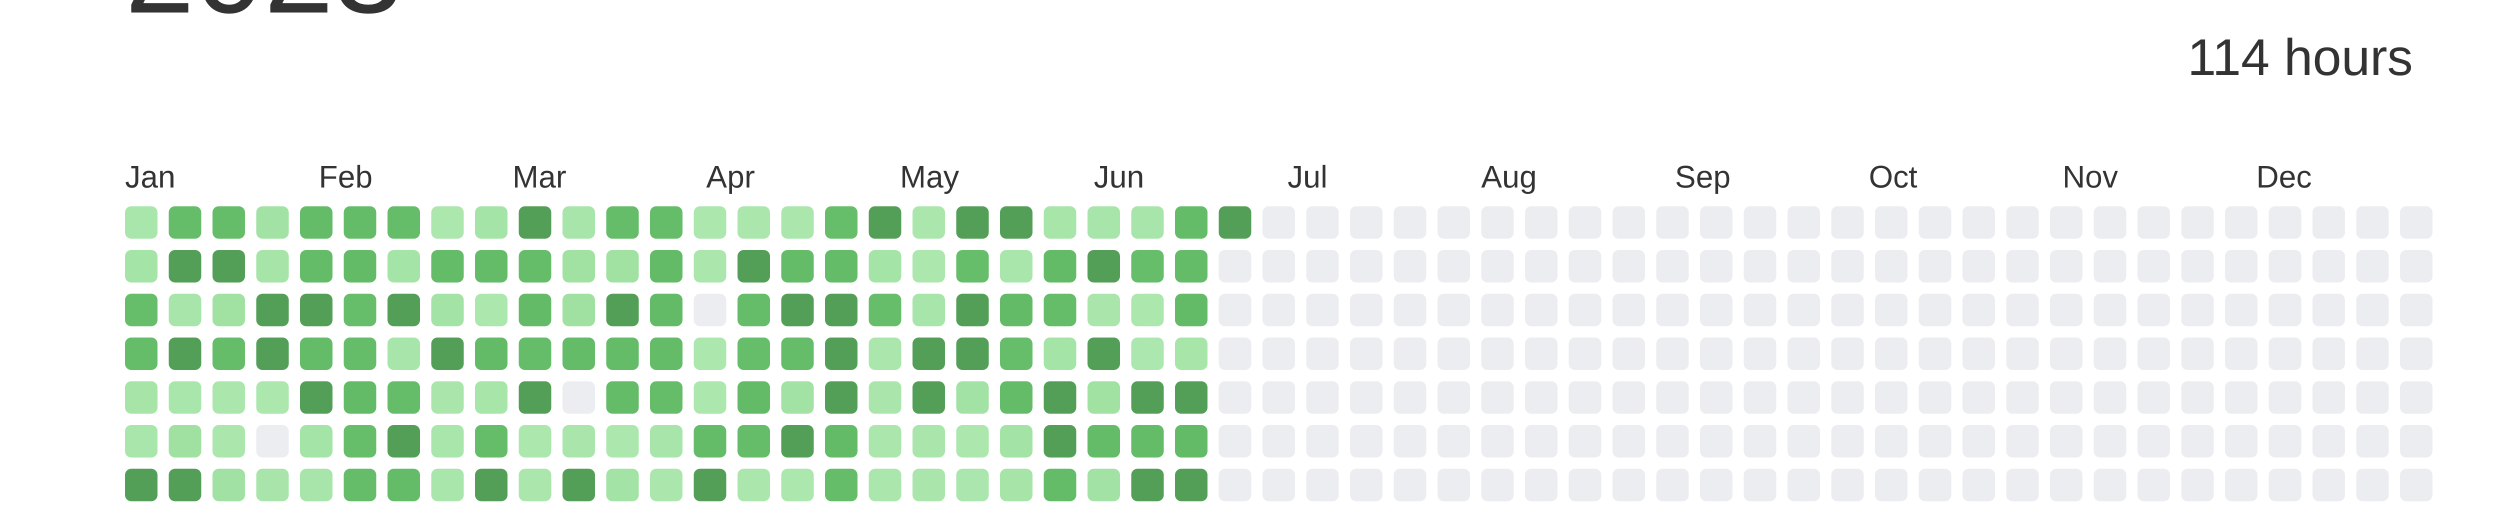
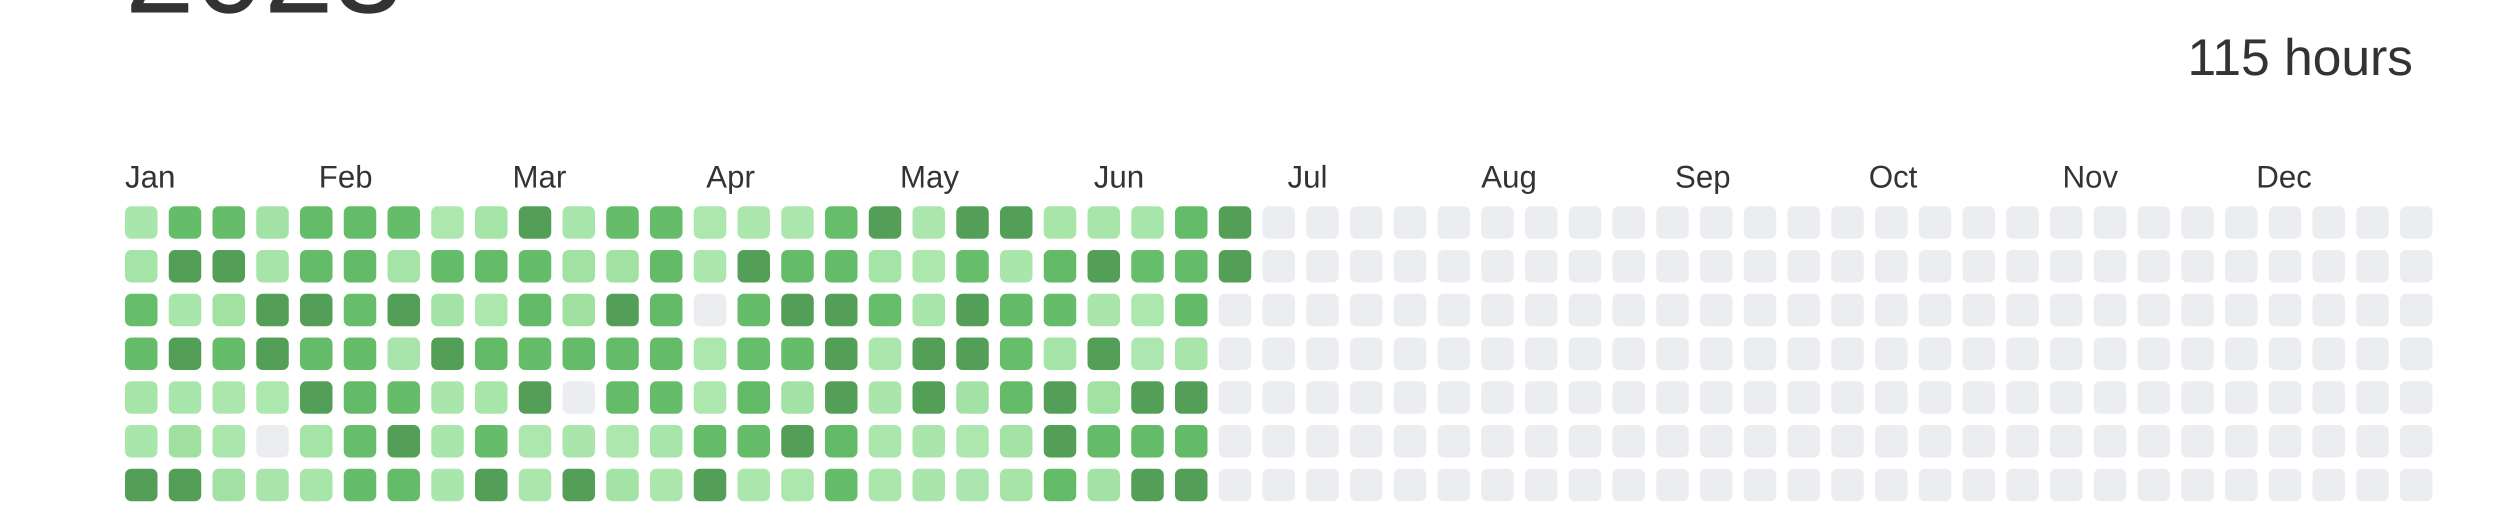
<svg xmlns="http://www.w3.org/2000/svg" baseProfile="full" height="42mm" version="1.1" viewBox="0,0,200,42" width="200mm">
  <defs />
  <rect fill="#ffffff" height="42" width="200" x="0" y="0" />
  <text alignment-baseline="hanging" fill="#333333" style="font-size:10.0px; font-family:Arial;" x="10" y="1">2023</text>
-   <text alignment-baseline="hanging" fill="#333333" style="font-size:4.125px; font-family:Arial;" x="175" y="6">114 hours</text>
+   <text alignment-baseline="hanging" fill="#333333" style="font-size:4.125px; font-family:Arial;" x="175" y="6">115 hours</text>
  <text fill="#333333" style="font-size:2.5px; font-family:Arial" x="10.0" y="15">Jan</text>
  <text fill="#333333" style="font-size:2.5px; font-family:Arial" x="25.5" y="15">Feb</text>
  <text fill="#333333" style="font-size:2.5px; font-family:Arial" x="41.0" y="15">Mar</text>
  <text fill="#333333" style="font-size:2.5px; font-family:Arial" x="56.5" y="15">Apr</text>
  <text fill="#333333" style="font-size:2.5px; font-family:Arial" x="72.0" y="15">May</text>
  <text fill="#333333" style="font-size:2.5px; font-family:Arial" x="87.5" y="15">Jun</text>
  <text fill="#333333" style="font-size:2.5px; font-family:Arial" x="103.0" y="15">Jul</text>
  <text fill="#333333" style="font-size:2.5px; font-family:Arial" x="118.5" y="15">Aug</text>
  <text fill="#333333" style="font-size:2.5px; font-family:Arial" x="134.0" y="15">Sep</text>
  <text fill="#333333" style="font-size:2.5px; font-family:Arial" x="149.5" y="15">Oct</text>
  <text fill="#333333" style="font-size:2.5px; font-family:Arial" x="165.0" y="15">Nov</text>
  <text fill="#333333" style="font-size:2.5px; font-family:Arial" x="180.5" y="15">Dec</text>
  <rect fill="#a9e6ab" height="2.6" rx="0.5" ry="0.5" width="2.6" x="10.0" y="16.5" />
  <rect fill="#a5e4a7" height="2.6" rx="0.5" ry="0.5" width="2.6" x="10.0" y="20.0" />
  <rect fill="#66be6b" height="2.6" rx="0.5" ry="0.5" width="2.6" x="10.0" y="23.5" />
  <rect fill="#65bd6a" height="2.6" rx="0.5" ry="0.5" width="2.6" x="10.0" y="27.0" />
  <rect fill="#a6e4a8" height="2.6" rx="0.5" ry="0.5" width="2.6" x="10.0" y="30.5" />
  <rect fill="#a9e6ab" height="2.6" rx="0.5" ry="0.5" width="2.6" x="10.0" y="34.0" />
  <rect fill="#549F57" height="2.6" rx="0.5" ry="0.5" width="2.6" x="10.0" y="37.5" />
  <rect fill="#65bd6a" height="2.6" rx="0.5" ry="0.5" width="2.6" x="13.5" y="16.5" />
  <rect fill="#549F57" height="2.6" rx="0.5" ry="0.5" width="2.6" x="13.5" y="20.0" />
  <rect fill="#a8e5aa" height="2.6" rx="0.5" ry="0.5" width="2.6" x="13.5" y="23.5" />
  <rect fill="#549F57" height="2.6" rx="0.5" ry="0.5" width="2.6" x="13.5" y="27.0" />
  <rect fill="#a9e6ab" height="2.6" rx="0.5" ry="0.5" width="2.6" x="13.5" y="30.5" />
  <rect fill="#a0e1a2" height="2.6" rx="0.5" ry="0.5" width="2.6" x="13.5" y="34.0" />
  <rect fill="#549F57" height="2.6" rx="0.5" ry="0.5" width="2.6" x="13.5" y="37.5" />
  <rect fill="#65bd69" height="2.6" rx="0.5" ry="0.5" width="2.6" x="17.0" y="16.5" />
  <rect fill="#549F57" height="2.6" rx="0.5" ry="0.5" width="2.6" x="17.0" y="20.0" />
  <rect fill="#a1e2a3" height="2.6" rx="0.5" ry="0.5" width="2.6" x="17.0" y="23.5" />
  <rect fill="#65bd6a" height="2.6" rx="0.5" ry="0.5" width="2.6" x="17.0" y="27.0" />
  <rect fill="#abe7ad" height="2.6" rx="0.5" ry="0.5" width="2.6" x="17.0" y="30.5" />
  <rect fill="#abe6ad" height="2.6" rx="0.5" ry="0.5" width="2.6" x="17.0" y="34.0" />
  <rect fill="#a1e2a4" height="2.6" rx="0.5" ry="0.5" width="2.6" x="17.0" y="37.5" />
  <rect fill="#a2e2a4" height="2.6" rx="0.5" ry="0.5" width="2.6" x="20.5" y="16.5" />
  <rect fill="#a6e4a8" height="2.6" rx="0.5" ry="0.5" width="2.6" x="20.5" y="20.0" />
  <rect fill="#549F57" height="2.6" rx="0.5" ry="0.5" width="2.6" x="20.5" y="23.5" />
  <rect fill="#549F57" height="2.6" rx="0.5" ry="0.5" width="2.6" x="20.5" y="27.0" />
  <rect fill="#ace7ae" height="2.6" rx="0.5" ry="0.5" width="2.6" x="20.5" y="30.5" />
  <rect fill="#EBEDF0" height="2.6" rx="0.5" ry="0.5" width="2.6" x="20.5" y="34.0" />
  <rect fill="#a9e5ab" height="2.6" rx="0.5" ry="0.5" width="2.6" x="20.5" y="37.5" />
  <rect fill="#64bc69" height="2.6" rx="0.5" ry="0.5" width="2.6" x="24.0" y="16.5" />
  <rect fill="#64bc68" height="2.6" rx="0.5" ry="0.5" width="2.6" x="24.0" y="20.0" />
  <rect fill="#549F57" height="2.6" rx="0.5" ry="0.5" width="2.6" x="24.0" y="23.5" />
  <rect fill="#64bc69" height="2.6" rx="0.5" ry="0.5" width="2.6" x="24.0" y="27.0" />
  <rect fill="#549F57" height="2.6" rx="0.5" ry="0.5" width="2.6" x="24.0" y="30.5" />
  <rect fill="#a4e4a7" height="2.6" rx="0.5" ry="0.5" width="2.6" x="24.0" y="34.0" />
  <rect fill="#a8e5aa" height="2.6" rx="0.5" ry="0.5" width="2.6" x="24.0" y="37.5" />
  <rect fill="#64bc69" height="2.6" rx="0.5" ry="0.5" width="2.6" x="27.5" y="16.5" />
  <rect fill="#63bb68" height="2.6" rx="0.5" ry="0.5" width="2.6" x="27.5" y="20.0" />
  <rect fill="#66be6b" height="2.6" rx="0.5" ry="0.5" width="2.6" x="27.5" y="23.5" />
  <rect fill="#65bd6a" height="2.6" rx="0.5" ry="0.5" width="2.6" x="27.5" y="27.0" />
  <rect fill="#63bb68" height="2.6" rx="0.5" ry="0.5" width="2.6" x="27.5" y="30.5" />
  <rect fill="#66be6a" height="2.6" rx="0.5" ry="0.5" width="2.6" x="27.5" y="34.0" />
  <rect fill="#65bd6a" height="2.6" rx="0.5" ry="0.5" width="2.6" x="27.5" y="37.5" />
  <rect fill="#65bd6a" height="2.6" rx="0.5" ry="0.5" width="2.6" x="31.0" y="16.5" />
  <rect fill="#a5e4a7" height="2.6" rx="0.5" ry="0.5" width="2.6" x="31.0" y="20.0" />
  <rect fill="#549F57" height="2.6" rx="0.5" ry="0.5" width="2.6" x="31.0" y="23.5" />
  <rect fill="#a8e5aa" height="2.6" rx="0.5" ry="0.5" width="2.6" x="31.0" y="27.0" />
  <rect fill="#65bd6a" height="2.6" rx="0.5" ry="0.5" width="2.6" x="31.0" y="30.5" />
  <rect fill="#549F57" height="2.6" rx="0.5" ry="0.5" width="2.6" x="31.0" y="34.0" />
  <rect fill="#64bc69" height="2.6" rx="0.5" ry="0.5" width="2.6" x="31.0" y="37.5" />
  <rect fill="#ace7ae" height="2.6" rx="0.5" ry="0.5" width="2.6" x="34.5" y="16.5" />
  <rect fill="#64bc69" height="2.6" rx="0.5" ry="0.5" width="2.6" x="34.5" y="20.0" />
  <rect fill="#a3e3a5" height="2.6" rx="0.5" ry="0.5" width="2.6" x="34.5" y="23.5" />
  <rect fill="#549F57" height="2.6" rx="0.5" ry="0.5" width="2.6" x="34.5" y="27.0" />
  <rect fill="#aae6ac" height="2.6" rx="0.5" ry="0.5" width="2.6" x="34.5" y="30.5" />
  <rect fill="#a9e6ab" height="2.6" rx="0.5" ry="0.5" width="2.6" x="34.5" y="34.0" />
  <rect fill="#a9e6ab" height="2.6" rx="0.5" ry="0.5" width="2.6" x="34.5" y="37.5" />
  <rect fill="#a5e4a7" height="2.6" rx="0.5" ry="0.5" width="2.6" x="38.0" y="16.5" />
  <rect fill="#64bc69" height="2.6" rx="0.5" ry="0.5" width="2.6" x="38.0" y="20.0" />
  <rect fill="#ace7ae" height="2.6" rx="0.5" ry="0.5" width="2.6" x="38.0" y="23.5" />
  <rect fill="#63bb68" height="2.6" rx="0.5" ry="0.5" width="2.6" x="38.0" y="27.0" />
  <rect fill="#a7e5a9" height="2.6" rx="0.5" ry="0.5" width="2.6" x="38.0" y="30.5" />
  <rect fill="#65bd6a" height="2.6" rx="0.5" ry="0.5" width="2.6" x="38.0" y="34.0" />
  <rect fill="#549F57" height="2.6" rx="0.5" ry="0.5" width="2.6" x="38.0" y="37.5" />
  <rect fill="#549F57" height="2.6" rx="0.5" ry="0.5" width="2.6" x="41.5" y="16.5" />
  <rect fill="#65bd6a" height="2.6" rx="0.5" ry="0.5" width="2.6" x="41.5" y="20.0" />
  <rect fill="#63bb68" height="2.6" rx="0.5" ry="0.5" width="2.6" x="41.5" y="23.5" />
  <rect fill="#65bd6a" height="2.6" rx="0.5" ry="0.5" width="2.6" x="41.5" y="27.0" />
  <rect fill="#549F57" height="2.6" rx="0.5" ry="0.5" width="2.6" x="41.5" y="30.5" />
  <rect fill="#ace7ae" height="2.6" rx="0.5" ry="0.5" width="2.6" x="41.5" y="34.0" />
  <rect fill="#abe7ad" height="2.6" rx="0.5" ry="0.5" width="2.6" x="41.5" y="37.5" />
  <rect fill="#a8e5aa" height="2.6" rx="0.5" ry="0.5" width="2.6" x="45.0" y="16.5" />
  <rect fill="#a1e2a3" height="2.6" rx="0.5" ry="0.5" width="2.6" x="45.0" y="20.0" />
  <rect fill="#a0e1a2" height="2.6" rx="0.5" ry="0.5" width="2.6" x="45.0" y="23.5" />
  <rect fill="#64bc69" height="2.6" rx="0.5" ry="0.5" width="2.6" x="45.0" y="27.0" />
  <rect fill="#EBEDF0" height="2.6" rx="0.5" ry="0.5" width="2.6" x="45.0" y="30.5" />
  <rect fill="#aae6ac" height="2.6" rx="0.5" ry="0.5" width="2.6" x="45.0" y="34.0" />
  <rect fill="#549F57" height="2.6" rx="0.5" ry="0.5" width="2.6" x="45.0" y="37.5" />
  <rect fill="#65bd6a" height="2.6" rx="0.5" ry="0.5" width="2.6" x="48.5" y="16.5" />
  <rect fill="#a1e2a3" height="2.6" rx="0.5" ry="0.5" width="2.6" x="48.5" y="20.0" />
  <rect fill="#549F57" height="2.6" rx="0.5" ry="0.5" width="2.6" x="48.5" y="23.5" />
  <rect fill="#64bc69" height="2.6" rx="0.5" ry="0.5" width="2.6" x="48.5" y="27.0" />
  <rect fill="#64bc69" height="2.6" rx="0.5" ry="0.5" width="2.6" x="48.5" y="30.5" />
  <rect fill="#ace7ae" height="2.6" rx="0.5" ry="0.5" width="2.6" x="48.5" y="34.0" />
  <rect fill="#a3e3a5" height="2.6" rx="0.5" ry="0.5" width="2.6" x="48.5" y="37.5" />
  <rect fill="#65bc69" height="2.6" rx="0.5" ry="0.5" width="2.6" x="52.0" y="16.5" />
  <rect fill="#63bb68" height="2.6" rx="0.5" ry="0.5" width="2.6" x="52.0" y="20.0" />
  <rect fill="#63bb68" height="2.6" rx="0.5" ry="0.5" width="2.6" x="52.0" y="23.5" />
  <rect fill="#64bb68" height="2.6" rx="0.5" ry="0.5" width="2.6" x="52.0" y="27.0" />
  <rect fill="#65bd6a" height="2.6" rx="0.5" ry="0.5" width="2.6" x="52.0" y="30.5" />
  <rect fill="#a8e5aa" height="2.6" rx="0.5" ry="0.5" width="2.6" x="52.0" y="34.0" />
  <rect fill="#abe7ad" height="2.6" rx="0.5" ry="0.5" width="2.6" x="52.0" y="37.5" />
  <rect fill="#ace7ae" height="2.6" rx="0.5" ry="0.5" width="2.6" x="55.5" y="16.5" />
  <rect fill="#abe7ad" height="2.6" rx="0.5" ry="0.5" width="2.6" x="55.5" y="20.0" />
  <rect fill="#EBEDF0" height="2.6" rx="0.5" ry="0.5" width="2.6" x="55.5" y="23.5" />
  <rect fill="#ace7ae" height="2.6" rx="0.5" ry="0.5" width="2.6" x="55.5" y="27.0" />
  <rect fill="#ace7ae" height="2.6" rx="0.5" ry="0.5" width="2.6" x="55.5" y="30.5" />
  <rect fill="#64bb68" height="2.6" rx="0.5" ry="0.5" width="2.6" x="55.5" y="34.0" />
  <rect fill="#549F57" height="2.6" rx="0.5" ry="0.5" width="2.6" x="55.5" y="37.5" />
  <rect fill="#abe7ad" height="2.6" rx="0.5" ry="0.5" width="2.6" x="59.0" y="16.5" />
  <rect fill="#549F57" height="2.6" rx="0.5" ry="0.5" width="2.6" x="59.0" y="20.0" />
  <rect fill="#65bd6a" height="2.6" rx="0.5" ry="0.5" width="2.6" x="59.0" y="23.5" />
  <rect fill="#66be6b" height="2.6" rx="0.5" ry="0.5" width="2.6" x="59.0" y="27.0" />
  <rect fill="#63bb68" height="2.6" rx="0.5" ry="0.5" width="2.6" x="59.0" y="30.5" />
  <rect fill="#65bd6a" height="2.6" rx="0.5" ry="0.5" width="2.6" x="59.0" y="34.0" />
  <rect fill="#abe7ad" height="2.6" rx="0.5" ry="0.5" width="2.6" x="59.0" y="37.5" />
  <rect fill="#abe7ad" height="2.6" rx="0.5" ry="0.5" width="2.6" x="62.5" y="16.5" />
  <rect fill="#64bc69" height="2.6" rx="0.5" ry="0.5" width="2.6" x="62.5" y="20.0" />
  <rect fill="#549F57" height="2.6" rx="0.5" ry="0.5" width="2.6" x="62.5" y="23.5" />
  <rect fill="#65bd6a" height="2.6" rx="0.5" ry="0.5" width="2.6" x="62.5" y="27.0" />
  <rect fill="#a2e2a4" height="2.6" rx="0.5" ry="0.5" width="2.6" x="62.5" y="30.5" />
  <rect fill="#549F57" height="2.6" rx="0.5" ry="0.5" width="2.6" x="62.5" y="34.0" />
  <rect fill="#ace7ae" height="2.6" rx="0.5" ry="0.5" width="2.6" x="62.5" y="37.5" />
  <rect fill="#66be6a" height="2.6" rx="0.5" ry="0.5" width="2.6" x="66.0" y="16.5" />
  <rect fill="#64bc69" height="2.6" rx="0.5" ry="0.5" width="2.6" x="66.0" y="20.0" />
  <rect fill="#549F57" height="2.6" rx="0.5" ry="0.5" width="2.6" x="66.0" y="23.5" />
  <rect fill="#549F57" height="2.6" rx="0.5" ry="0.5" width="2.6" x="66.0" y="27.0" />
  <rect fill="#549F57" height="2.6" rx="0.5" ry="0.5" width="2.6" x="66.0" y="30.5" />
  <rect fill="#63bb68" height="2.6" rx="0.5" ry="0.5" width="2.6" x="66.0" y="34.0" />
  <rect fill="#65bd6a" height="2.6" rx="0.5" ry="0.5" width="2.6" x="66.0" y="37.5" />
  <rect fill="#549F57" height="2.6" rx="0.5" ry="0.5" width="2.6" x="69.5" y="16.5" />
  <rect fill="#a5e4a7" height="2.6" rx="0.5" ry="0.5" width="2.6" x="69.5" y="20.0" />
  <rect fill="#66be6b" height="2.6" rx="0.5" ry="0.5" width="2.6" x="69.5" y="23.5" />
  <rect fill="#abe7ad" height="2.6" rx="0.5" ry="0.5" width="2.6" x="69.5" y="27.0" />
  <rect fill="#aae6ac" height="2.6" rx="0.5" ry="0.5" width="2.6" x="69.5" y="30.5" />
  <rect fill="#abe7ad" height="2.6" rx="0.5" ry="0.5" width="2.6" x="69.5" y="34.0" />
  <rect fill="#abe7ad" height="2.6" rx="0.5" ry="0.5" width="2.6" x="69.5" y="37.5" />
  <rect fill="#abe7ad" height="2.6" rx="0.5" ry="0.5" width="2.6" x="73.0" y="16.5" />
  <rect fill="#ace7ae" height="2.6" rx="0.5" ry="0.5" width="2.6" x="73.0" y="20.0" />
  <rect fill="#a8e5aa" height="2.6" rx="0.5" ry="0.5" width="2.6" x="73.0" y="23.5" />
  <rect fill="#549F57" height="2.6" rx="0.5" ry="0.5" width="2.6" x="73.0" y="27.0" />
  <rect fill="#549F57" height="2.6" rx="0.5" ry="0.5" width="2.6" x="73.0" y="30.5" />
  <rect fill="#aae6ac" height="2.6" rx="0.5" ry="0.5" width="2.6" x="73.0" y="34.0" />
  <rect fill="#aae6ac" height="2.6" rx="0.5" ry="0.5" width="2.6" x="73.0" y="37.5" />
  <rect fill="#549F57" height="2.6" rx="0.5" ry="0.5" width="2.6" x="76.5" y="16.5" />
  <rect fill="#66be6a" height="2.6" rx="0.5" ry="0.5" width="2.6" x="76.5" y="20.0" />
  <rect fill="#549F57" height="2.6" rx="0.5" ry="0.5" width="2.6" x="76.5" y="23.5" />
  <rect fill="#549F57" height="2.6" rx="0.5" ry="0.5" width="2.6" x="76.5" y="27.0" />
  <rect fill="#a2e2a4" height="2.6" rx="0.5" ry="0.5" width="2.6" x="76.5" y="30.5" />
  <rect fill="#ace7ae" height="2.6" rx="0.5" ry="0.5" width="2.6" x="76.5" y="34.0" />
  <rect fill="#aae6ad" height="2.6" rx="0.5" ry="0.5" width="2.6" x="76.5" y="37.5" />
  <rect fill="#549F57" height="2.6" rx="0.5" ry="0.5" width="2.6" x="80.0" y="16.5" />
  <rect fill="#a9e6ab" height="2.6" rx="0.5" ry="0.5" width="2.6" x="80.0" y="20.0" />
  <rect fill="#63bb68" height="2.6" rx="0.5" ry="0.5" width="2.6" x="80.0" y="23.5" />
  <rect fill="#66be6a" height="2.6" rx="0.5" ry="0.5" width="2.6" x="80.0" y="27.0" />
  <rect fill="#64bc69" height="2.6" rx="0.5" ry="0.5" width="2.6" x="80.0" y="30.5" />
  <rect fill="#a3e3a5" height="2.6" rx="0.5" ry="0.5" width="2.6" x="80.0" y="34.0" />
  <rect fill="#a6e4a8" height="2.6" rx="0.5" ry="0.5" width="2.6" x="80.0" y="37.5" />
  <rect fill="#a7e5a9" height="2.6" rx="0.5" ry="0.5" width="2.6" x="83.5" y="16.5" />
  <rect fill="#63bb68" height="2.6" rx="0.5" ry="0.5" width="2.6" x="83.5" y="20.0" />
  <rect fill="#65bd6a" height="2.6" rx="0.5" ry="0.5" width="2.6" x="83.5" y="23.5" />
  <rect fill="#a5e4a7" height="2.6" rx="0.5" ry="0.5" width="2.6" x="83.5" y="27.0" />
  <rect fill="#549F57" height="2.6" rx="0.5" ry="0.5" width="2.6" x="83.5" y="30.5" />
  <rect fill="#549F57" height="2.6" rx="0.5" ry="0.5" width="2.6" x="83.5" y="34.0" />
  <rect fill="#64bc69" height="2.6" rx="0.5" ry="0.5" width="2.6" x="83.5" y="37.5" />
  <rect fill="#a8e5aa" height="2.6" rx="0.5" ry="0.5" width="2.6" x="87.0" y="16.5" />
  <rect fill="#549F57" height="2.6" rx="0.5" ry="0.5" width="2.6" x="87.0" y="20.0" />
  <rect fill="#aae6ac" height="2.6" rx="0.5" ry="0.5" width="2.6" x="87.0" y="23.5" />
  <rect fill="#549F57" height="2.6" rx="0.5" ry="0.5" width="2.6" x="87.0" y="27.0" />
  <rect fill="#a1e2a3" height="2.6" rx="0.5" ry="0.5" width="2.6" x="87.0" y="30.5" />
  <rect fill="#64bc69" height="2.6" rx="0.5" ry="0.5" width="2.6" x="87.0" y="34.0" />
  <rect fill="#a2e3a5" height="2.6" rx="0.5" ry="0.5" width="2.6" x="87.0" y="37.5" />
  <rect fill="#a8e5aa" height="2.6" rx="0.5" ry="0.5" width="2.6" x="90.5" y="16.5" />
  <rect fill="#66be6b" height="2.6" rx="0.5" ry="0.5" width="2.6" x="90.5" y="20.0" />
  <rect fill="#ace7ae" height="2.6" rx="0.5" ry="0.5" width="2.6" x="90.5" y="23.5" />
  <rect fill="#abe7ae" height="2.6" rx="0.5" ry="0.5" width="2.6" x="90.5" y="27.0" />
  <rect fill="#549F57" height="2.6" rx="0.5" ry="0.5" width="2.6" x="90.5" y="30.5" />
  <rect fill="#64bb68" height="2.6" rx="0.5" ry="0.5" width="2.6" x="90.5" y="34.0" />
  <rect fill="#549F57" height="2.6" rx="0.5" ry="0.5" width="2.6" x="90.5" y="37.5" />
  <rect fill="#64bc69" height="2.6" rx="0.5" ry="0.5" width="2.6" x="94.0" y="16.5" />
  <rect fill="#64bc69" height="2.6" rx="0.5" ry="0.5" width="2.6" x="94.0" y="20.0" />
  <rect fill="#63bb68" height="2.6" rx="0.5" ry="0.5" width="2.6" x="94.0" y="23.5" />
  <rect fill="#a7e5a9" height="2.6" rx="0.5" ry="0.5" width="2.6" x="94.0" y="27.0" />
  <rect fill="#549F57" height="2.6" rx="0.5" ry="0.5" width="2.6" x="94.0" y="30.5" />
  <rect fill="#63bb68" height="2.6" rx="0.5" ry="0.5" width="2.6" x="94.0" y="34.0" />
  <rect fill="#549F57" height="2.6" rx="0.5" ry="0.5" width="2.6" x="94.0" y="37.5" />
  <rect fill="#549F57" height="2.6" rx="0.5" ry="0.5" width="2.6" x="97.5" y="16.5" />
-   <rect fill="#EBEDF0" height="2.6" rx="0.5" ry="0.5" width="2.6" x="97.5" y="20.0" />
+   <rect fill="#549F57" height="2.6" rx="0.5" ry="0.5" width="2.6" x="97.5" y="20.0" />
  <rect fill="#EBEDF0" height="2.6" rx="0.5" ry="0.5" width="2.6" x="97.5" y="23.5" />
  <rect fill="#EBEDF0" height="2.6" rx="0.5" ry="0.5" width="2.6" x="97.5" y="27.0" />
  <rect fill="#EBEDF0" height="2.6" rx="0.5" ry="0.5" width="2.6" x="97.5" y="30.5" />
  <rect fill="#EBEDF0" height="2.6" rx="0.5" ry="0.5" width="2.6" x="97.5" y="34.0" />
  <rect fill="#EBEDF0" height="2.6" rx="0.5" ry="0.5" width="2.6" x="97.5" y="37.5" />
  <rect fill="#EBEDF0" height="2.6" rx="0.5" ry="0.5" width="2.6" x="101.0" y="16.5" />
  <rect fill="#EBEDF0" height="2.6" rx="0.5" ry="0.5" width="2.6" x="101.0" y="20.0" />
  <rect fill="#EBEDF0" height="2.6" rx="0.5" ry="0.5" width="2.6" x="101.0" y="23.5" />
  <rect fill="#EBEDF0" height="2.6" rx="0.5" ry="0.5" width="2.6" x="101.0" y="27.0" />
  <rect fill="#EBEDF0" height="2.6" rx="0.5" ry="0.5" width="2.6" x="101.0" y="30.5" />
  <rect fill="#EBEDF0" height="2.6" rx="0.5" ry="0.5" width="2.6" x="101.0" y="34.0" />
  <rect fill="#EBEDF0" height="2.6" rx="0.5" ry="0.5" width="2.6" x="101.0" y="37.5" />
  <rect fill="#EBEDF0" height="2.6" rx="0.5" ry="0.5" width="2.6" x="104.5" y="16.5" />
  <rect fill="#EBEDF0" height="2.6" rx="0.5" ry="0.5" width="2.6" x="104.5" y="20.0" />
  <rect fill="#EBEDF0" height="2.6" rx="0.5" ry="0.5" width="2.6" x="104.5" y="23.5" />
  <rect fill="#EBEDF0" height="2.6" rx="0.5" ry="0.5" width="2.6" x="104.5" y="27.0" />
  <rect fill="#EBEDF0" height="2.6" rx="0.5" ry="0.5" width="2.6" x="104.5" y="30.5" />
  <rect fill="#EBEDF0" height="2.6" rx="0.5" ry="0.5" width="2.6" x="104.5" y="34.0" />
  <rect fill="#EBEDF0" height="2.6" rx="0.5" ry="0.5" width="2.6" x="104.5" y="37.5" />
  <rect fill="#EBEDF0" height="2.6" rx="0.5" ry="0.5" width="2.6" x="108.0" y="16.5" />
  <rect fill="#EBEDF0" height="2.6" rx="0.5" ry="0.5" width="2.6" x="108.0" y="20.0" />
  <rect fill="#EBEDF0" height="2.6" rx="0.5" ry="0.5" width="2.6" x="108.0" y="23.5" />
  <rect fill="#EBEDF0" height="2.6" rx="0.5" ry="0.5" width="2.6" x="108.0" y="27.0" />
  <rect fill="#EBEDF0" height="2.6" rx="0.5" ry="0.5" width="2.6" x="108.0" y="30.5" />
  <rect fill="#EBEDF0" height="2.6" rx="0.5" ry="0.5" width="2.6" x="108.0" y="34.0" />
  <rect fill="#EBEDF0" height="2.6" rx="0.5" ry="0.5" width="2.6" x="108.0" y="37.5" />
  <rect fill="#EBEDF0" height="2.6" rx="0.5" ry="0.5" width="2.6" x="111.5" y="16.5" />
  <rect fill="#EBEDF0" height="2.6" rx="0.5" ry="0.5" width="2.6" x="111.5" y="20.0" />
  <rect fill="#EBEDF0" height="2.6" rx="0.5" ry="0.5" width="2.6" x="111.5" y="23.5" />
  <rect fill="#EBEDF0" height="2.6" rx="0.5" ry="0.5" width="2.6" x="111.5" y="27.0" />
  <rect fill="#EBEDF0" height="2.6" rx="0.5" ry="0.5" width="2.6" x="111.5" y="30.5" />
  <rect fill="#EBEDF0" height="2.6" rx="0.5" ry="0.5" width="2.6" x="111.5" y="34.0" />
  <rect fill="#EBEDF0" height="2.6" rx="0.5" ry="0.5" width="2.6" x="111.5" y="37.5" />
  <rect fill="#EBEDF0" height="2.6" rx="0.5" ry="0.5" width="2.6" x="115.0" y="16.5" />
  <rect fill="#EBEDF0" height="2.6" rx="0.5" ry="0.5" width="2.6" x="115.0" y="20.0" />
  <rect fill="#EBEDF0" height="2.6" rx="0.5" ry="0.5" width="2.6" x="115.0" y="23.5" />
  <rect fill="#EBEDF0" height="2.6" rx="0.5" ry="0.5" width="2.6" x="115.0" y="27.0" />
  <rect fill="#EBEDF0" height="2.6" rx="0.5" ry="0.5" width="2.6" x="115.0" y="30.5" />
  <rect fill="#EBEDF0" height="2.6" rx="0.5" ry="0.5" width="2.6" x="115.0" y="34.0" />
  <rect fill="#EBEDF0" height="2.6" rx="0.5" ry="0.5" width="2.6" x="115.0" y="37.5" />
  <rect fill="#EBEDF0" height="2.6" rx="0.5" ry="0.5" width="2.6" x="118.5" y="16.5" />
  <rect fill="#EBEDF0" height="2.6" rx="0.5" ry="0.5" width="2.6" x="118.5" y="20.0" />
  <rect fill="#EBEDF0" height="2.6" rx="0.5" ry="0.5" width="2.6" x="118.5" y="23.5" />
  <rect fill="#EBEDF0" height="2.6" rx="0.5" ry="0.5" width="2.6" x="118.5" y="27.0" />
  <rect fill="#EBEDF0" height="2.6" rx="0.5" ry="0.5" width="2.6" x="118.5" y="30.5" />
  <rect fill="#EBEDF0" height="2.6" rx="0.5" ry="0.5" width="2.6" x="118.5" y="34.0" />
  <rect fill="#EBEDF0" height="2.6" rx="0.5" ry="0.5" width="2.6" x="118.5" y="37.5" />
  <rect fill="#EBEDF0" height="2.6" rx="0.5" ry="0.5" width="2.6" x="122.0" y="16.5" />
  <rect fill="#EBEDF0" height="2.6" rx="0.5" ry="0.5" width="2.6" x="122.0" y="20.0" />
  <rect fill="#EBEDF0" height="2.6" rx="0.5" ry="0.5" width="2.6" x="122.0" y="23.5" />
  <rect fill="#EBEDF0" height="2.6" rx="0.5" ry="0.5" width="2.6" x="122.0" y="27.0" />
  <rect fill="#EBEDF0" height="2.6" rx="0.5" ry="0.5" width="2.6" x="122.0" y="30.5" />
  <rect fill="#EBEDF0" height="2.6" rx="0.5" ry="0.5" width="2.6" x="122.0" y="34.0" />
  <rect fill="#EBEDF0" height="2.6" rx="0.5" ry="0.5" width="2.6" x="122.0" y="37.5" />
  <rect fill="#EBEDF0" height="2.6" rx="0.5" ry="0.5" width="2.6" x="125.5" y="16.5" />
  <rect fill="#EBEDF0" height="2.6" rx="0.5" ry="0.5" width="2.6" x="125.5" y="20.0" />
  <rect fill="#EBEDF0" height="2.6" rx="0.5" ry="0.5" width="2.6" x="125.5" y="23.5" />
  <rect fill="#EBEDF0" height="2.6" rx="0.5" ry="0.5" width="2.6" x="125.5" y="27.0" />
  <rect fill="#EBEDF0" height="2.6" rx="0.5" ry="0.5" width="2.6" x="125.5" y="30.5" />
  <rect fill="#EBEDF0" height="2.6" rx="0.5" ry="0.5" width="2.6" x="125.5" y="34.0" />
  <rect fill="#EBEDF0" height="2.6" rx="0.5" ry="0.5" width="2.6" x="125.5" y="37.5" />
  <rect fill="#EBEDF0" height="2.6" rx="0.5" ry="0.5" width="2.6" x="129.0" y="16.5" />
  <rect fill="#EBEDF0" height="2.6" rx="0.5" ry="0.5" width="2.6" x="129.0" y="20.0" />
  <rect fill="#EBEDF0" height="2.6" rx="0.5" ry="0.5" width="2.6" x="129.0" y="23.5" />
  <rect fill="#EBEDF0" height="2.6" rx="0.5" ry="0.5" width="2.6" x="129.0" y="27.0" />
  <rect fill="#EBEDF0" height="2.6" rx="0.5" ry="0.5" width="2.6" x="129.0" y="30.5" />
  <rect fill="#EBEDF0" height="2.6" rx="0.5" ry="0.5" width="2.6" x="129.0" y="34.0" />
  <rect fill="#EBEDF0" height="2.6" rx="0.5" ry="0.5" width="2.6" x="129.0" y="37.5" />
  <rect fill="#EBEDF0" height="2.6" rx="0.5" ry="0.5" width="2.6" x="132.5" y="16.5" />
  <rect fill="#EBEDF0" height="2.6" rx="0.5" ry="0.5" width="2.6" x="132.5" y="20.0" />
  <rect fill="#EBEDF0" height="2.6" rx="0.5" ry="0.5" width="2.6" x="132.5" y="23.5" />
  <rect fill="#EBEDF0" height="2.6" rx="0.5" ry="0.5" width="2.6" x="132.5" y="27.0" />
  <rect fill="#EBEDF0" height="2.6" rx="0.5" ry="0.5" width="2.6" x="132.5" y="30.5" />
  <rect fill="#EBEDF0" height="2.6" rx="0.5" ry="0.5" width="2.6" x="132.5" y="34.0" />
  <rect fill="#EBEDF0" height="2.6" rx="0.5" ry="0.5" width="2.6" x="132.5" y="37.5" />
  <rect fill="#EBEDF0" height="2.6" rx="0.5" ry="0.5" width="2.6" x="136.0" y="16.5" />
  <rect fill="#EBEDF0" height="2.6" rx="0.5" ry="0.5" width="2.6" x="136.0" y="20.0" />
  <rect fill="#EBEDF0" height="2.6" rx="0.5" ry="0.5" width="2.6" x="136.0" y="23.5" />
  <rect fill="#EBEDF0" height="2.6" rx="0.5" ry="0.5" width="2.6" x="136.0" y="27.0" />
  <rect fill="#EBEDF0" height="2.6" rx="0.5" ry="0.5" width="2.6" x="136.0" y="30.5" />
  <rect fill="#EBEDF0" height="2.6" rx="0.5" ry="0.5" width="2.6" x="136.0" y="34.0" />
  <rect fill="#EBEDF0" height="2.6" rx="0.5" ry="0.5" width="2.6" x="136.0" y="37.5" />
  <rect fill="#EBEDF0" height="2.6" rx="0.5" ry="0.5" width="2.6" x="139.5" y="16.5" />
  <rect fill="#EBEDF0" height="2.6" rx="0.5" ry="0.5" width="2.6" x="139.5" y="20.0" />
  <rect fill="#EBEDF0" height="2.6" rx="0.5" ry="0.5" width="2.6" x="139.5" y="23.5" />
  <rect fill="#EBEDF0" height="2.6" rx="0.5" ry="0.5" width="2.6" x="139.5" y="27.0" />
  <rect fill="#EBEDF0" height="2.6" rx="0.5" ry="0.5" width="2.6" x="139.5" y="30.5" />
  <rect fill="#EBEDF0" height="2.6" rx="0.5" ry="0.5" width="2.6" x="139.5" y="34.0" />
  <rect fill="#EBEDF0" height="2.6" rx="0.5" ry="0.5" width="2.6" x="139.5" y="37.5" />
  <rect fill="#EBEDF0" height="2.6" rx="0.5" ry="0.5" width="2.6" x="143.0" y="16.5" />
  <rect fill="#EBEDF0" height="2.6" rx="0.5" ry="0.5" width="2.6" x="143.0" y="20.0" />
  <rect fill="#EBEDF0" height="2.6" rx="0.5" ry="0.5" width="2.6" x="143.0" y="23.5" />
  <rect fill="#EBEDF0" height="2.6" rx="0.5" ry="0.5" width="2.6" x="143.0" y="27.0" />
  <rect fill="#EBEDF0" height="2.6" rx="0.5" ry="0.5" width="2.6" x="143.0" y="30.5" />
  <rect fill="#EBEDF0" height="2.6" rx="0.5" ry="0.5" width="2.6" x="143.0" y="34.0" />
  <rect fill="#EBEDF0" height="2.6" rx="0.5" ry="0.5" width="2.6" x="143.0" y="37.5" />
  <rect fill="#EBEDF0" height="2.6" rx="0.5" ry="0.5" width="2.6" x="146.5" y="16.5" />
  <rect fill="#EBEDF0" height="2.6" rx="0.5" ry="0.5" width="2.6" x="146.5" y="20.0" />
  <rect fill="#EBEDF0" height="2.6" rx="0.5" ry="0.5" width="2.6" x="146.5" y="23.5" />
  <rect fill="#EBEDF0" height="2.6" rx="0.5" ry="0.5" width="2.6" x="146.5" y="27.0" />
  <rect fill="#EBEDF0" height="2.6" rx="0.5" ry="0.5" width="2.6" x="146.5" y="30.5" />
  <rect fill="#EBEDF0" height="2.6" rx="0.5" ry="0.5" width="2.6" x="146.5" y="34.0" />
  <rect fill="#EBEDF0" height="2.6" rx="0.5" ry="0.5" width="2.6" x="146.5" y="37.5" />
  <rect fill="#EBEDF0" height="2.6" rx="0.5" ry="0.5" width="2.6" x="150.0" y="16.5" />
  <rect fill="#EBEDF0" height="2.6" rx="0.5" ry="0.5" width="2.6" x="150.0" y="20.0" />
  <rect fill="#EBEDF0" height="2.6" rx="0.5" ry="0.5" width="2.6" x="150.0" y="23.5" />
  <rect fill="#EBEDF0" height="2.6" rx="0.5" ry="0.5" width="2.6" x="150.0" y="27.0" />
  <rect fill="#EBEDF0" height="2.6" rx="0.5" ry="0.5" width="2.6" x="150.0" y="30.5" />
  <rect fill="#EBEDF0" height="2.6" rx="0.5" ry="0.5" width="2.6" x="150.0" y="34.0" />
  <rect fill="#EBEDF0" height="2.6" rx="0.5" ry="0.5" width="2.6" x="150.0" y="37.5" />
  <rect fill="#EBEDF0" height="2.6" rx="0.5" ry="0.5" width="2.6" x="153.5" y="16.5" />
  <rect fill="#EBEDF0" height="2.6" rx="0.5" ry="0.5" width="2.6" x="153.5" y="20.0" />
  <rect fill="#EBEDF0" height="2.6" rx="0.5" ry="0.5" width="2.6" x="153.5" y="23.5" />
  <rect fill="#EBEDF0" height="2.6" rx="0.5" ry="0.5" width="2.6" x="153.5" y="27.0" />
  <rect fill="#EBEDF0" height="2.6" rx="0.5" ry="0.5" width="2.6" x="153.5" y="30.5" />
  <rect fill="#EBEDF0" height="2.6" rx="0.5" ry="0.5" width="2.6" x="153.5" y="34.0" />
  <rect fill="#EBEDF0" height="2.6" rx="0.5" ry="0.5" width="2.6" x="153.5" y="37.5" />
  <rect fill="#EBEDF0" height="2.6" rx="0.5" ry="0.5" width="2.6" x="157.0" y="16.5" />
  <rect fill="#EBEDF0" height="2.6" rx="0.5" ry="0.5" width="2.6" x="157.0" y="20.0" />
  <rect fill="#EBEDF0" height="2.6" rx="0.5" ry="0.5" width="2.6" x="157.0" y="23.5" />
  <rect fill="#EBEDF0" height="2.6" rx="0.5" ry="0.5" width="2.6" x="157.0" y="27.0" />
  <rect fill="#EBEDF0" height="2.6" rx="0.5" ry="0.5" width="2.6" x="157.0" y="30.5" />
  <rect fill="#EBEDF0" height="2.6" rx="0.5" ry="0.5" width="2.6" x="157.0" y="34.0" />
  <rect fill="#EBEDF0" height="2.6" rx="0.5" ry="0.5" width="2.6" x="157.0" y="37.5" />
  <rect fill="#EBEDF0" height="2.6" rx="0.5" ry="0.5" width="2.6" x="160.5" y="16.5" />
  <rect fill="#EBEDF0" height="2.6" rx="0.5" ry="0.5" width="2.6" x="160.5" y="20.0" />
  <rect fill="#EBEDF0" height="2.6" rx="0.5" ry="0.5" width="2.6" x="160.5" y="23.5" />
  <rect fill="#EBEDF0" height="2.6" rx="0.5" ry="0.5" width="2.6" x="160.5" y="27.0" />
  <rect fill="#EBEDF0" height="2.6" rx="0.5" ry="0.5" width="2.6" x="160.5" y="30.5" />
  <rect fill="#EBEDF0" height="2.6" rx="0.5" ry="0.5" width="2.6" x="160.5" y="34.0" />
  <rect fill="#EBEDF0" height="2.6" rx="0.5" ry="0.5" width="2.6" x="160.5" y="37.5" />
  <rect fill="#EBEDF0" height="2.6" rx="0.5" ry="0.5" width="2.6" x="164.0" y="16.5" />
  <rect fill="#EBEDF0" height="2.6" rx="0.5" ry="0.5" width="2.6" x="164.0" y="20.0" />
  <rect fill="#EBEDF0" height="2.6" rx="0.5" ry="0.5" width="2.6" x="164.0" y="23.5" />
  <rect fill="#EBEDF0" height="2.6" rx="0.5" ry="0.5" width="2.6" x="164.0" y="27.0" />
  <rect fill="#EBEDF0" height="2.6" rx="0.5" ry="0.5" width="2.6" x="164.0" y="30.5" />
  <rect fill="#EBEDF0" height="2.6" rx="0.5" ry="0.5" width="2.6" x="164.0" y="34.0" />
  <rect fill="#EBEDF0" height="2.6" rx="0.5" ry="0.5" width="2.6" x="164.0" y="37.5" />
  <rect fill="#EBEDF0" height="2.6" rx="0.5" ry="0.5" width="2.6" x="167.5" y="16.5" />
  <rect fill="#EBEDF0" height="2.6" rx="0.5" ry="0.5" width="2.6" x="167.5" y="20.0" />
  <rect fill="#EBEDF0" height="2.6" rx="0.5" ry="0.5" width="2.6" x="167.5" y="23.5" />
  <rect fill="#EBEDF0" height="2.6" rx="0.5" ry="0.5" width="2.6" x="167.5" y="27.0" />
  <rect fill="#EBEDF0" height="2.6" rx="0.5" ry="0.5" width="2.6" x="167.5" y="30.5" />
  <rect fill="#EBEDF0" height="2.6" rx="0.5" ry="0.5" width="2.6" x="167.5" y="34.0" />
  <rect fill="#EBEDF0" height="2.6" rx="0.5" ry="0.5" width="2.6" x="167.5" y="37.5" />
  <rect fill="#EBEDF0" height="2.6" rx="0.5" ry="0.5" width="2.6" x="171.0" y="16.5" />
  <rect fill="#EBEDF0" height="2.6" rx="0.5" ry="0.5" width="2.6" x="171.0" y="20.0" />
  <rect fill="#EBEDF0" height="2.6" rx="0.5" ry="0.5" width="2.6" x="171.0" y="23.5" />
  <rect fill="#EBEDF0" height="2.6" rx="0.5" ry="0.5" width="2.6" x="171.0" y="27.0" />
  <rect fill="#EBEDF0" height="2.6" rx="0.5" ry="0.5" width="2.6" x="171.0" y="30.5" />
  <rect fill="#EBEDF0" height="2.6" rx="0.5" ry="0.5" width="2.6" x="171.0" y="34.0" />
  <rect fill="#EBEDF0" height="2.6" rx="0.5" ry="0.5" width="2.6" x="171.0" y="37.5" />
  <rect fill="#EBEDF0" height="2.6" rx="0.5" ry="0.5" width="2.6" x="174.5" y="16.5" />
  <rect fill="#EBEDF0" height="2.6" rx="0.5" ry="0.5" width="2.6" x="174.5" y="20.0" />
  <rect fill="#EBEDF0" height="2.6" rx="0.5" ry="0.5" width="2.6" x="174.5" y="23.5" />
  <rect fill="#EBEDF0" height="2.6" rx="0.5" ry="0.5" width="2.6" x="174.5" y="27.0" />
  <rect fill="#EBEDF0" height="2.6" rx="0.5" ry="0.5" width="2.6" x="174.5" y="30.5" />
  <rect fill="#EBEDF0" height="2.6" rx="0.5" ry="0.5" width="2.6" x="174.5" y="34.0" />
  <rect fill="#EBEDF0" height="2.6" rx="0.5" ry="0.5" width="2.6" x="174.5" y="37.5" />
  <rect fill="#EBEDF0" height="2.6" rx="0.5" ry="0.5" width="2.6" x="178.0" y="16.5" />
  <rect fill="#EBEDF0" height="2.6" rx="0.5" ry="0.5" width="2.6" x="178.0" y="20.0" />
  <rect fill="#EBEDF0" height="2.6" rx="0.5" ry="0.5" width="2.6" x="178.0" y="23.5" />
  <rect fill="#EBEDF0" height="2.6" rx="0.5" ry="0.5" width="2.6" x="178.0" y="27.0" />
  <rect fill="#EBEDF0" height="2.6" rx="0.5" ry="0.5" width="2.6" x="178.0" y="30.5" />
  <rect fill="#EBEDF0" height="2.6" rx="0.5" ry="0.5" width="2.6" x="178.0" y="34.0" />
  <rect fill="#EBEDF0" height="2.6" rx="0.5" ry="0.5" width="2.6" x="178.0" y="37.5" />
  <rect fill="#EBEDF0" height="2.6" rx="0.5" ry="0.5" width="2.6" x="181.5" y="16.5" />
  <rect fill="#EBEDF0" height="2.6" rx="0.5" ry="0.5" width="2.6" x="181.5" y="20.0" />
  <rect fill="#EBEDF0" height="2.6" rx="0.5" ry="0.5" width="2.6" x="181.5" y="23.5" />
  <rect fill="#EBEDF0" height="2.6" rx="0.5" ry="0.5" width="2.6" x="181.5" y="27.0" />
  <rect fill="#EBEDF0" height="2.6" rx="0.5" ry="0.5" width="2.6" x="181.5" y="30.5" />
  <rect fill="#EBEDF0" height="2.6" rx="0.5" ry="0.5" width="2.6" x="181.5" y="34.0" />
  <rect fill="#EBEDF0" height="2.6" rx="0.5" ry="0.5" width="2.6" x="181.5" y="37.5" />
  <rect fill="#EBEDF0" height="2.6" rx="0.5" ry="0.5" width="2.6" x="185.0" y="16.5" />
  <rect fill="#EBEDF0" height="2.6" rx="0.5" ry="0.5" width="2.6" x="185.0" y="20.0" />
  <rect fill="#EBEDF0" height="2.6" rx="0.5" ry="0.5" width="2.6" x="185.0" y="23.5" />
  <rect fill="#EBEDF0" height="2.6" rx="0.5" ry="0.5" width="2.6" x="185.0" y="27.0" />
  <rect fill="#EBEDF0" height="2.6" rx="0.5" ry="0.5" width="2.6" x="185.0" y="30.5" />
  <rect fill="#EBEDF0" height="2.6" rx="0.5" ry="0.5" width="2.6" x="185.0" y="34.0" />
  <rect fill="#EBEDF0" height="2.6" rx="0.5" ry="0.5" width="2.6" x="185.0" y="37.5" />
  <rect fill="#EBEDF0" height="2.6" rx="0.5" ry="0.5" width="2.6" x="188.5" y="16.5" />
  <rect fill="#EBEDF0" height="2.6" rx="0.5" ry="0.5" width="2.6" x="188.5" y="20.0" />
  <rect fill="#EBEDF0" height="2.6" rx="0.5" ry="0.5" width="2.6" x="188.5" y="23.5" />
  <rect fill="#EBEDF0" height="2.6" rx="0.5" ry="0.5" width="2.6" x="188.5" y="27.0" />
  <rect fill="#EBEDF0" height="2.6" rx="0.5" ry="0.5" width="2.6" x="188.5" y="30.5" />
  <rect fill="#EBEDF0" height="2.6" rx="0.5" ry="0.5" width="2.6" x="188.5" y="34.0" />
  <rect fill="#EBEDF0" height="2.6" rx="0.5" ry="0.5" width="2.6" x="188.5" y="37.5" />
  <rect fill="#EBEDF0" height="2.6" rx="0.5" ry="0.5" width="2.6" x="192.0" y="16.5" />
  <rect fill="#EBEDF0" height="2.6" rx="0.5" ry="0.5" width="2.6" x="192.0" y="20.0" />
  <rect fill="#EBEDF0" height="2.6" rx="0.5" ry="0.5" width="2.6" x="192.0" y="23.5" />
  <rect fill="#EBEDF0" height="2.6" rx="0.5" ry="0.5" width="2.6" x="192.0" y="27.0" />
  <rect fill="#EBEDF0" height="2.6" rx="0.5" ry="0.5" width="2.6" x="192.0" y="30.5" />
  <rect fill="#EBEDF0" height="2.6" rx="0.5" ry="0.5" width="2.6" x="192.0" y="34.0" />
  <rect fill="#EBEDF0" height="2.6" rx="0.5" ry="0.5" width="2.6" x="192.0" y="37.5" />
</svg>
